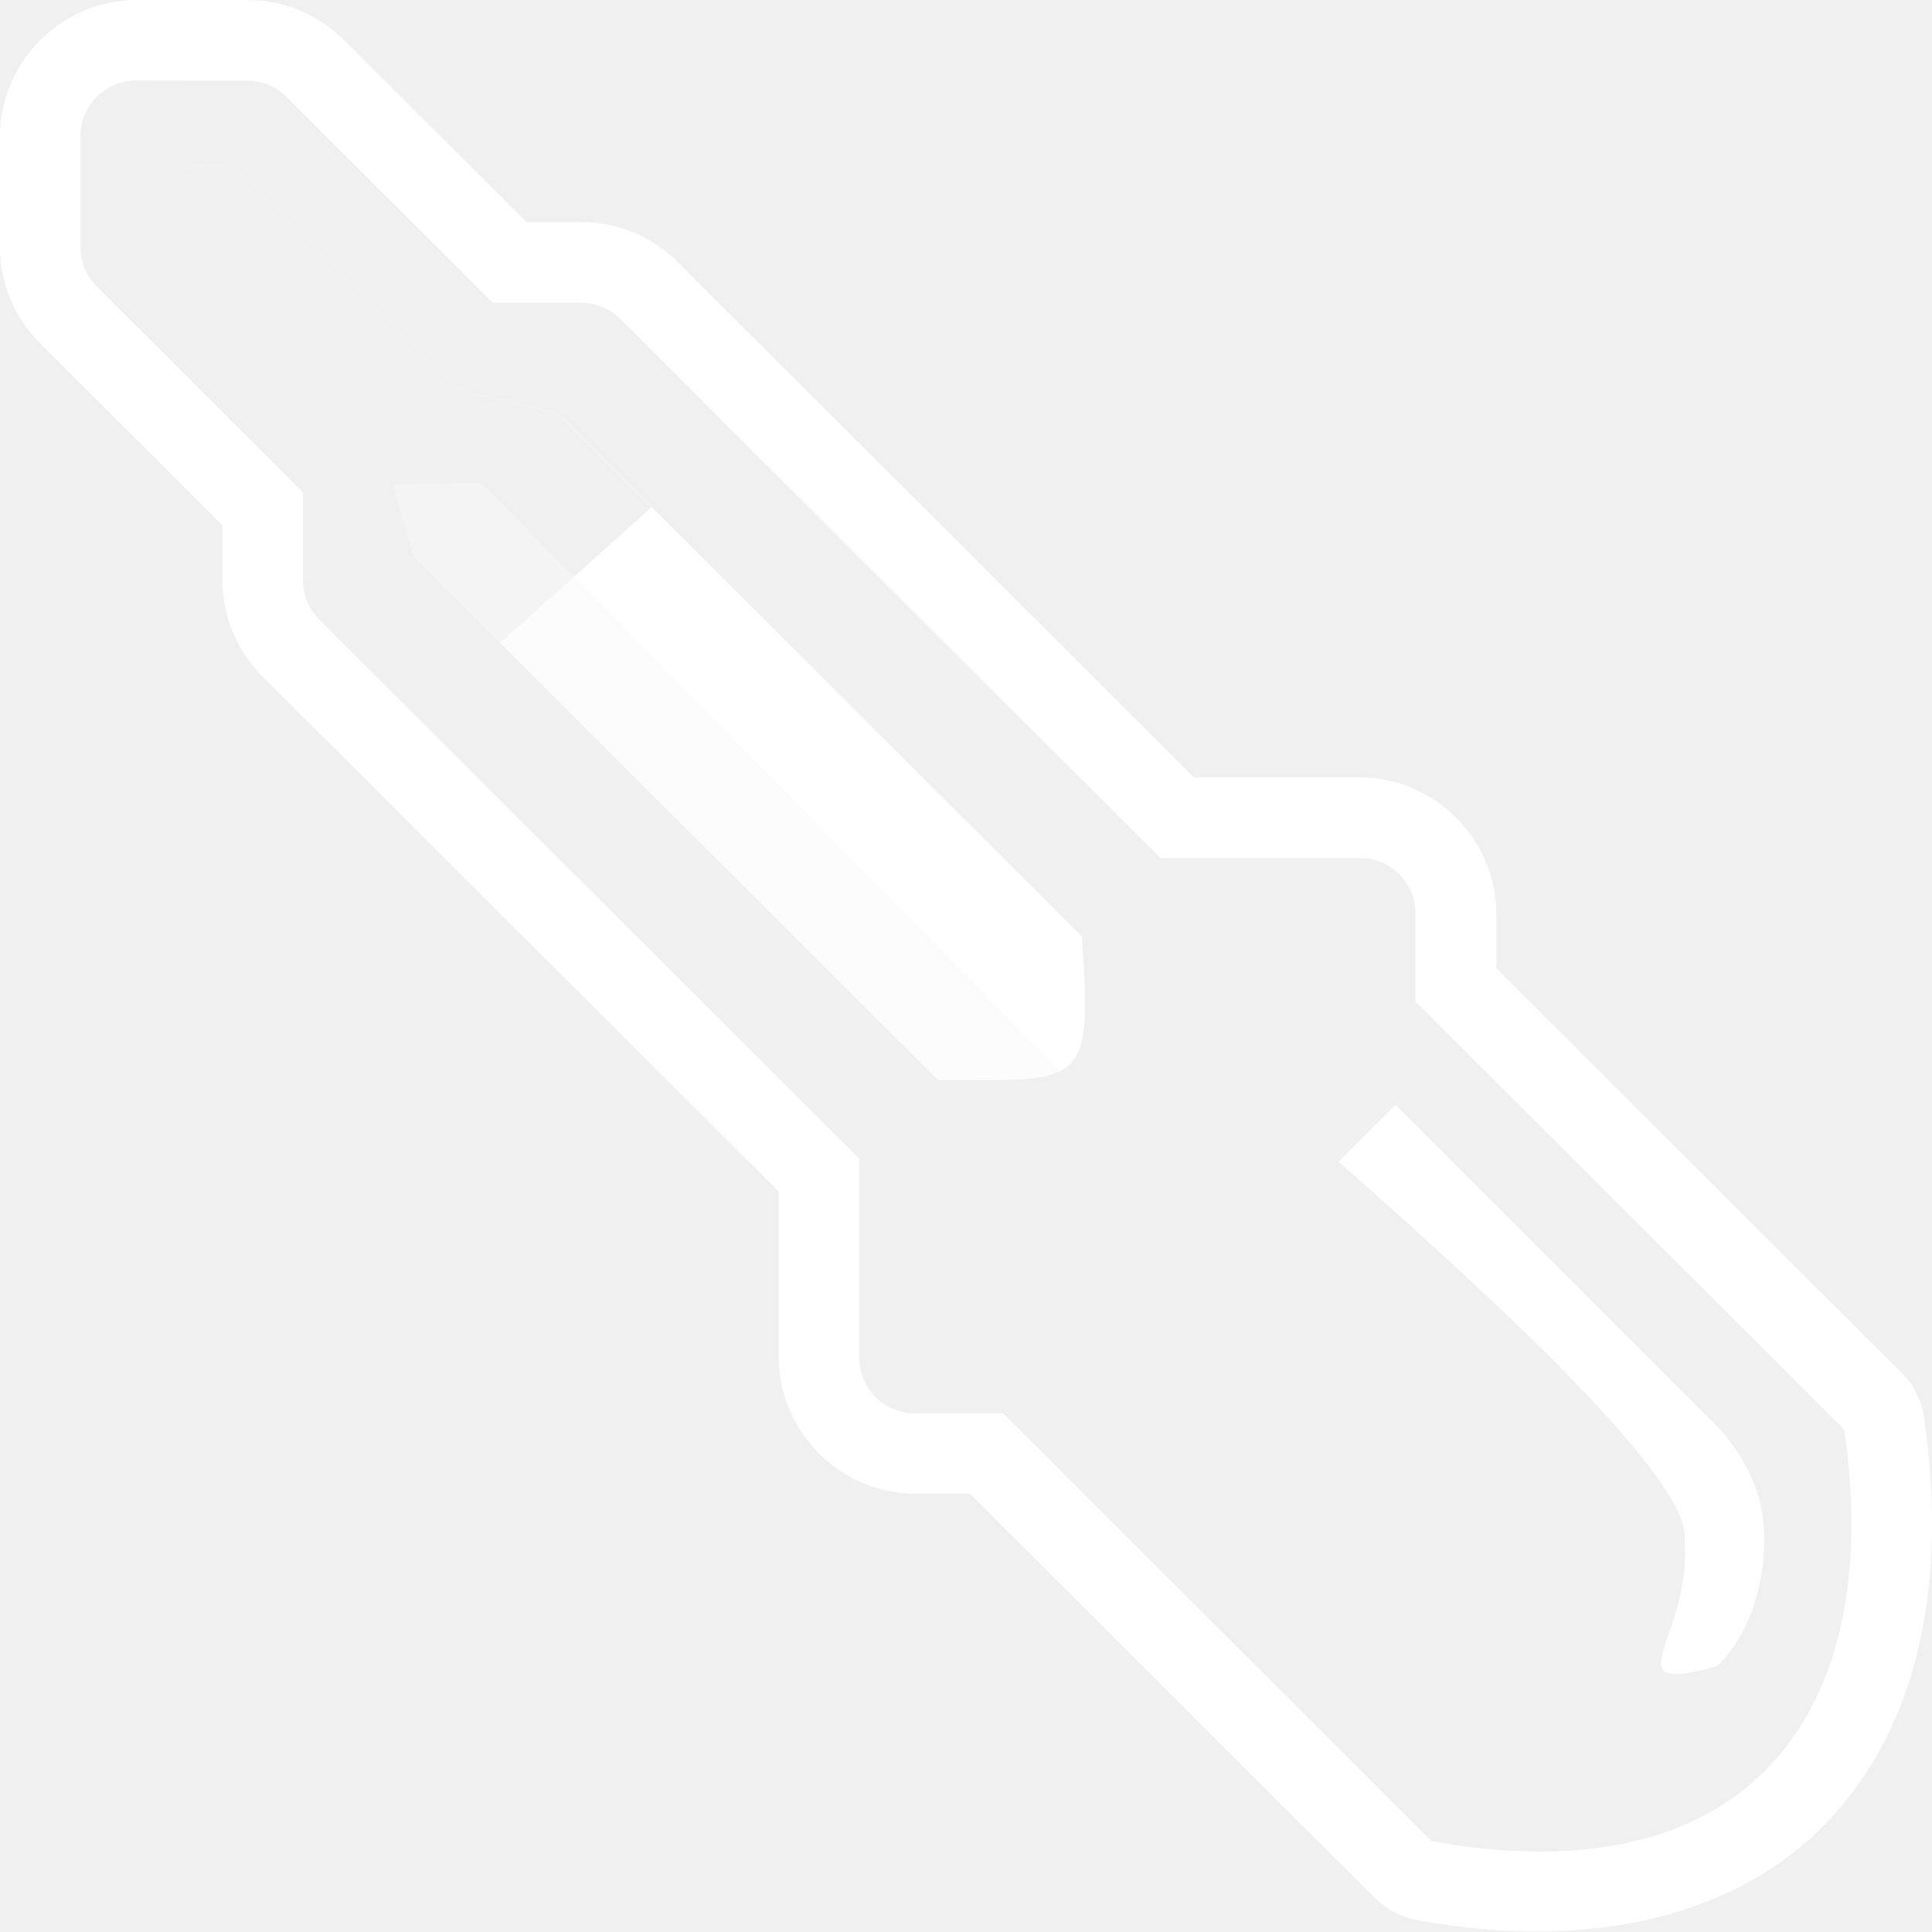
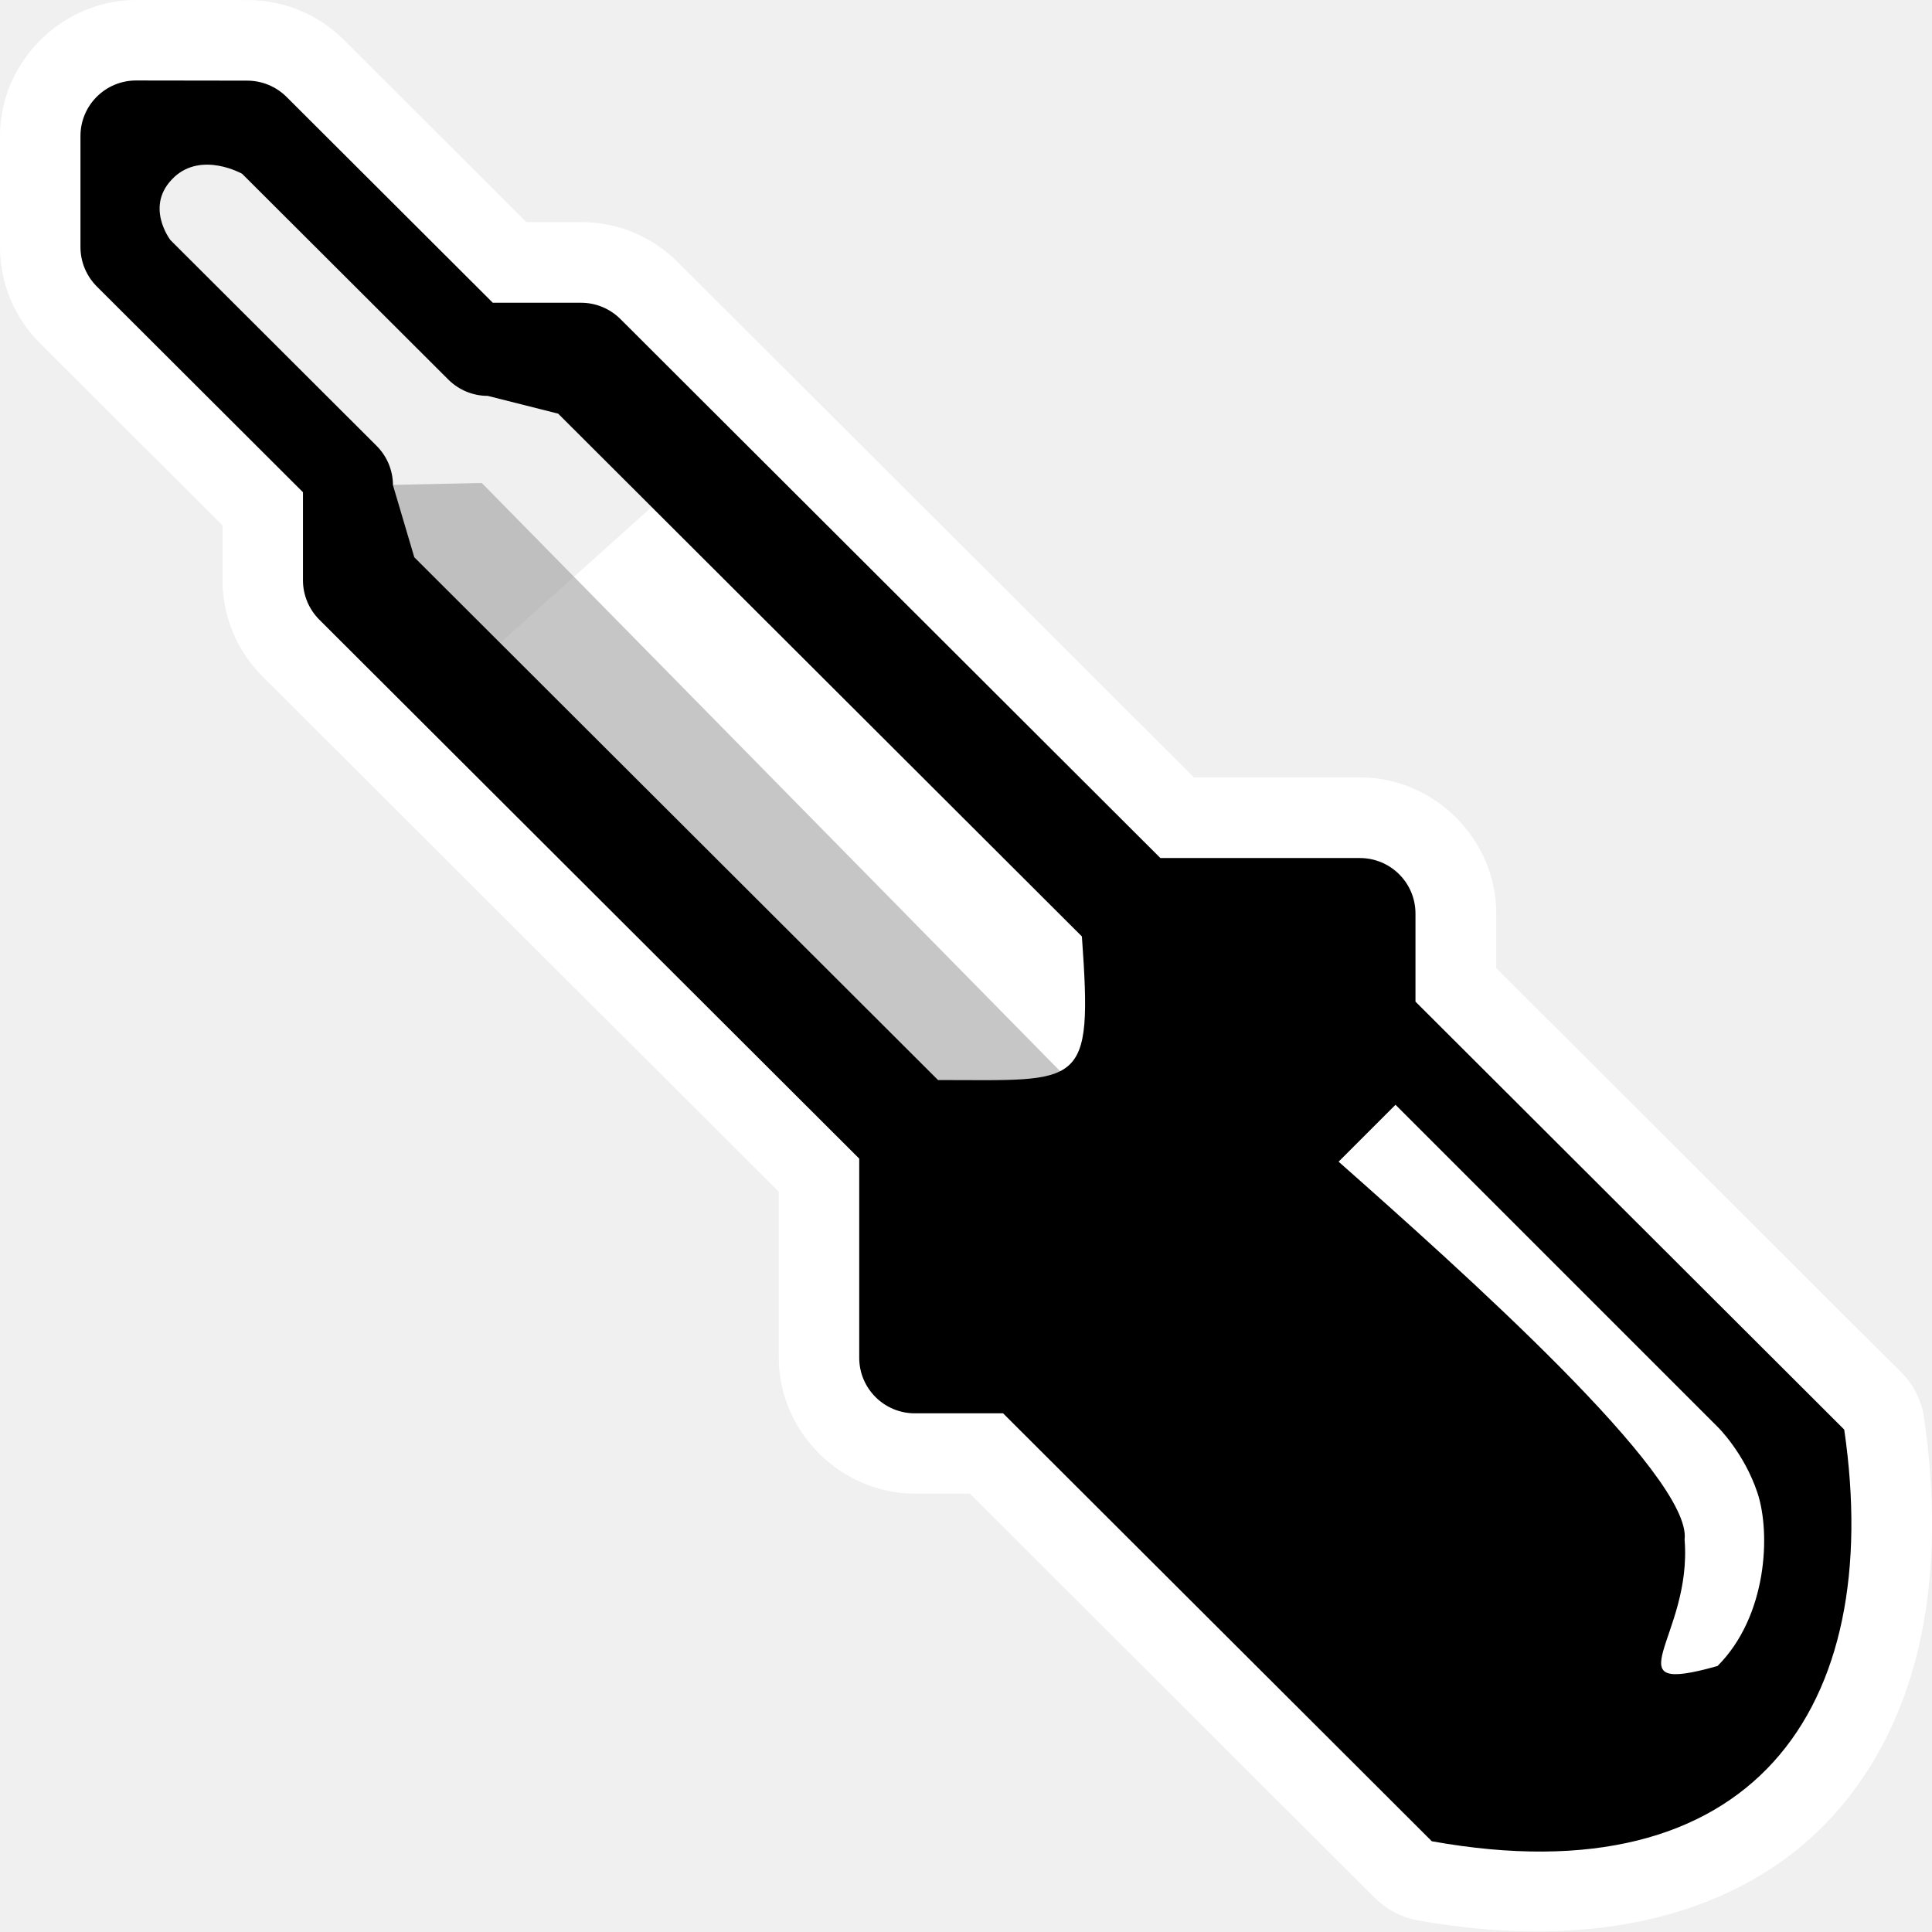
<svg xmlns="http://www.w3.org/2000/svg" enable-background="new" height="24" viewBox="0 0 24 24" width="24">
-   <filter id="a" color-interpolation-filters="sRGB">
-     <feBlend in2="BackgroundImage" mode="screen" />
-   </filter>
-   <g fill-rule="evenodd" filter="url(#a)" transform="translate(-346.2324 -654.4992)">
+   <g fill-rule="evenodd" transform="translate(-346.2324 -654.4992)">
    <path d="m1.691 0c-.92 0-1.691.767-1.691 1.689v1.379c0.0.451.179.879.496 1.195l2.268 2.264v.68c0.0.451.179.879.496 1.195l6.414 6.402v2.061c0.0.923.771 1.689 1.691 1.689h.682l4.438 4.43a1 1 0 0 0 .002.002l.596.594a1 1 0 0 0 .527.275c2.202.396 4.043-.066 5.162-1.301 1.119-1.235 1.409-3.022 1.129-4.943a1 1 0 0 0 -.283-.564l-.703-.699-4.328-4.322v-.68c-0-.923-.771-1.689-1.691-1.689h-2.064l-6.414-6.402c-.318-.318-.746-.496-1.197-.496h-.682l-2.268-2.264c-.322-.322-.753-.494-1.197-.494zm.748 2.059c.287-.058.568.1.568.1l2.562 2.557c.13.129.305.203.488.203l.875.221 6.506 6.494c.069.954.07 1.4-.17 1.607-.24.208-.72.176-1.617.176l-6.506-6.494-.266-.895c-0-.183-.073-.359-.203-.488l-2.561-2.557s-.083-.107-.119-.258-.026-.346.162-.521c.087-.081.184-.125.279-.145z" fill="#fff" transform="translate(346.2324 654.4992)" />
    <path d="m351.896 662.979 2.899-2.6 5.845 5.746-.265 2.519-2.342.486z" fill="#fff" />
    <path d="m350.748 660.53 1.469-.031 7.344 7.469-2.156.438-4.234-4.078-2.406-2.281z" fill="#8f8f8f" fill-opacity=".5" />
    <path d="m347.923 655.499c-.382 0-.691.309-.691.69v1.38c0.0.183.073.358.202.488l2.562 2.557v1.094c0.0.183.073.358.202.488l6.708 6.696v2.474c0.0.381.309.69.691.69h1.096l4.731 4.722.595.594c3.981.715 5.63-1.641 5.123-5.114l-.703-.702-4.623-4.614v-1.094c-0-.381-.309-.69-.691-.69h-2.478l-6.708-6.696c-.13-.129-.305-.202-.489-.202h-1.096l-2.562-2.557c-.13-.129-.305-.202-.489-.202zm.47 1.203c.348-.326.847-.044.847-.044l2.562 2.557c.13.129.305.202.489.202l.875.221 6.506 6.494c.137 1.908.007 1.784-1.787 1.784l-6.506-6.494-.265-.895c-0-.183-.073-.358-.202-.488l-2.562-2.557s-.331-.428.044-.78z" />
    <path d="m363.568 668.223-.707.707c1.534 1.358 4.397 3.912 4.298 4.695.099 1.217-.945 1.952.409 1.57.618-.618.663-1.65.496-2.152-.167-.501-.496-.82-.496-.82z" fill="#fff" />
  </g>
</svg>
